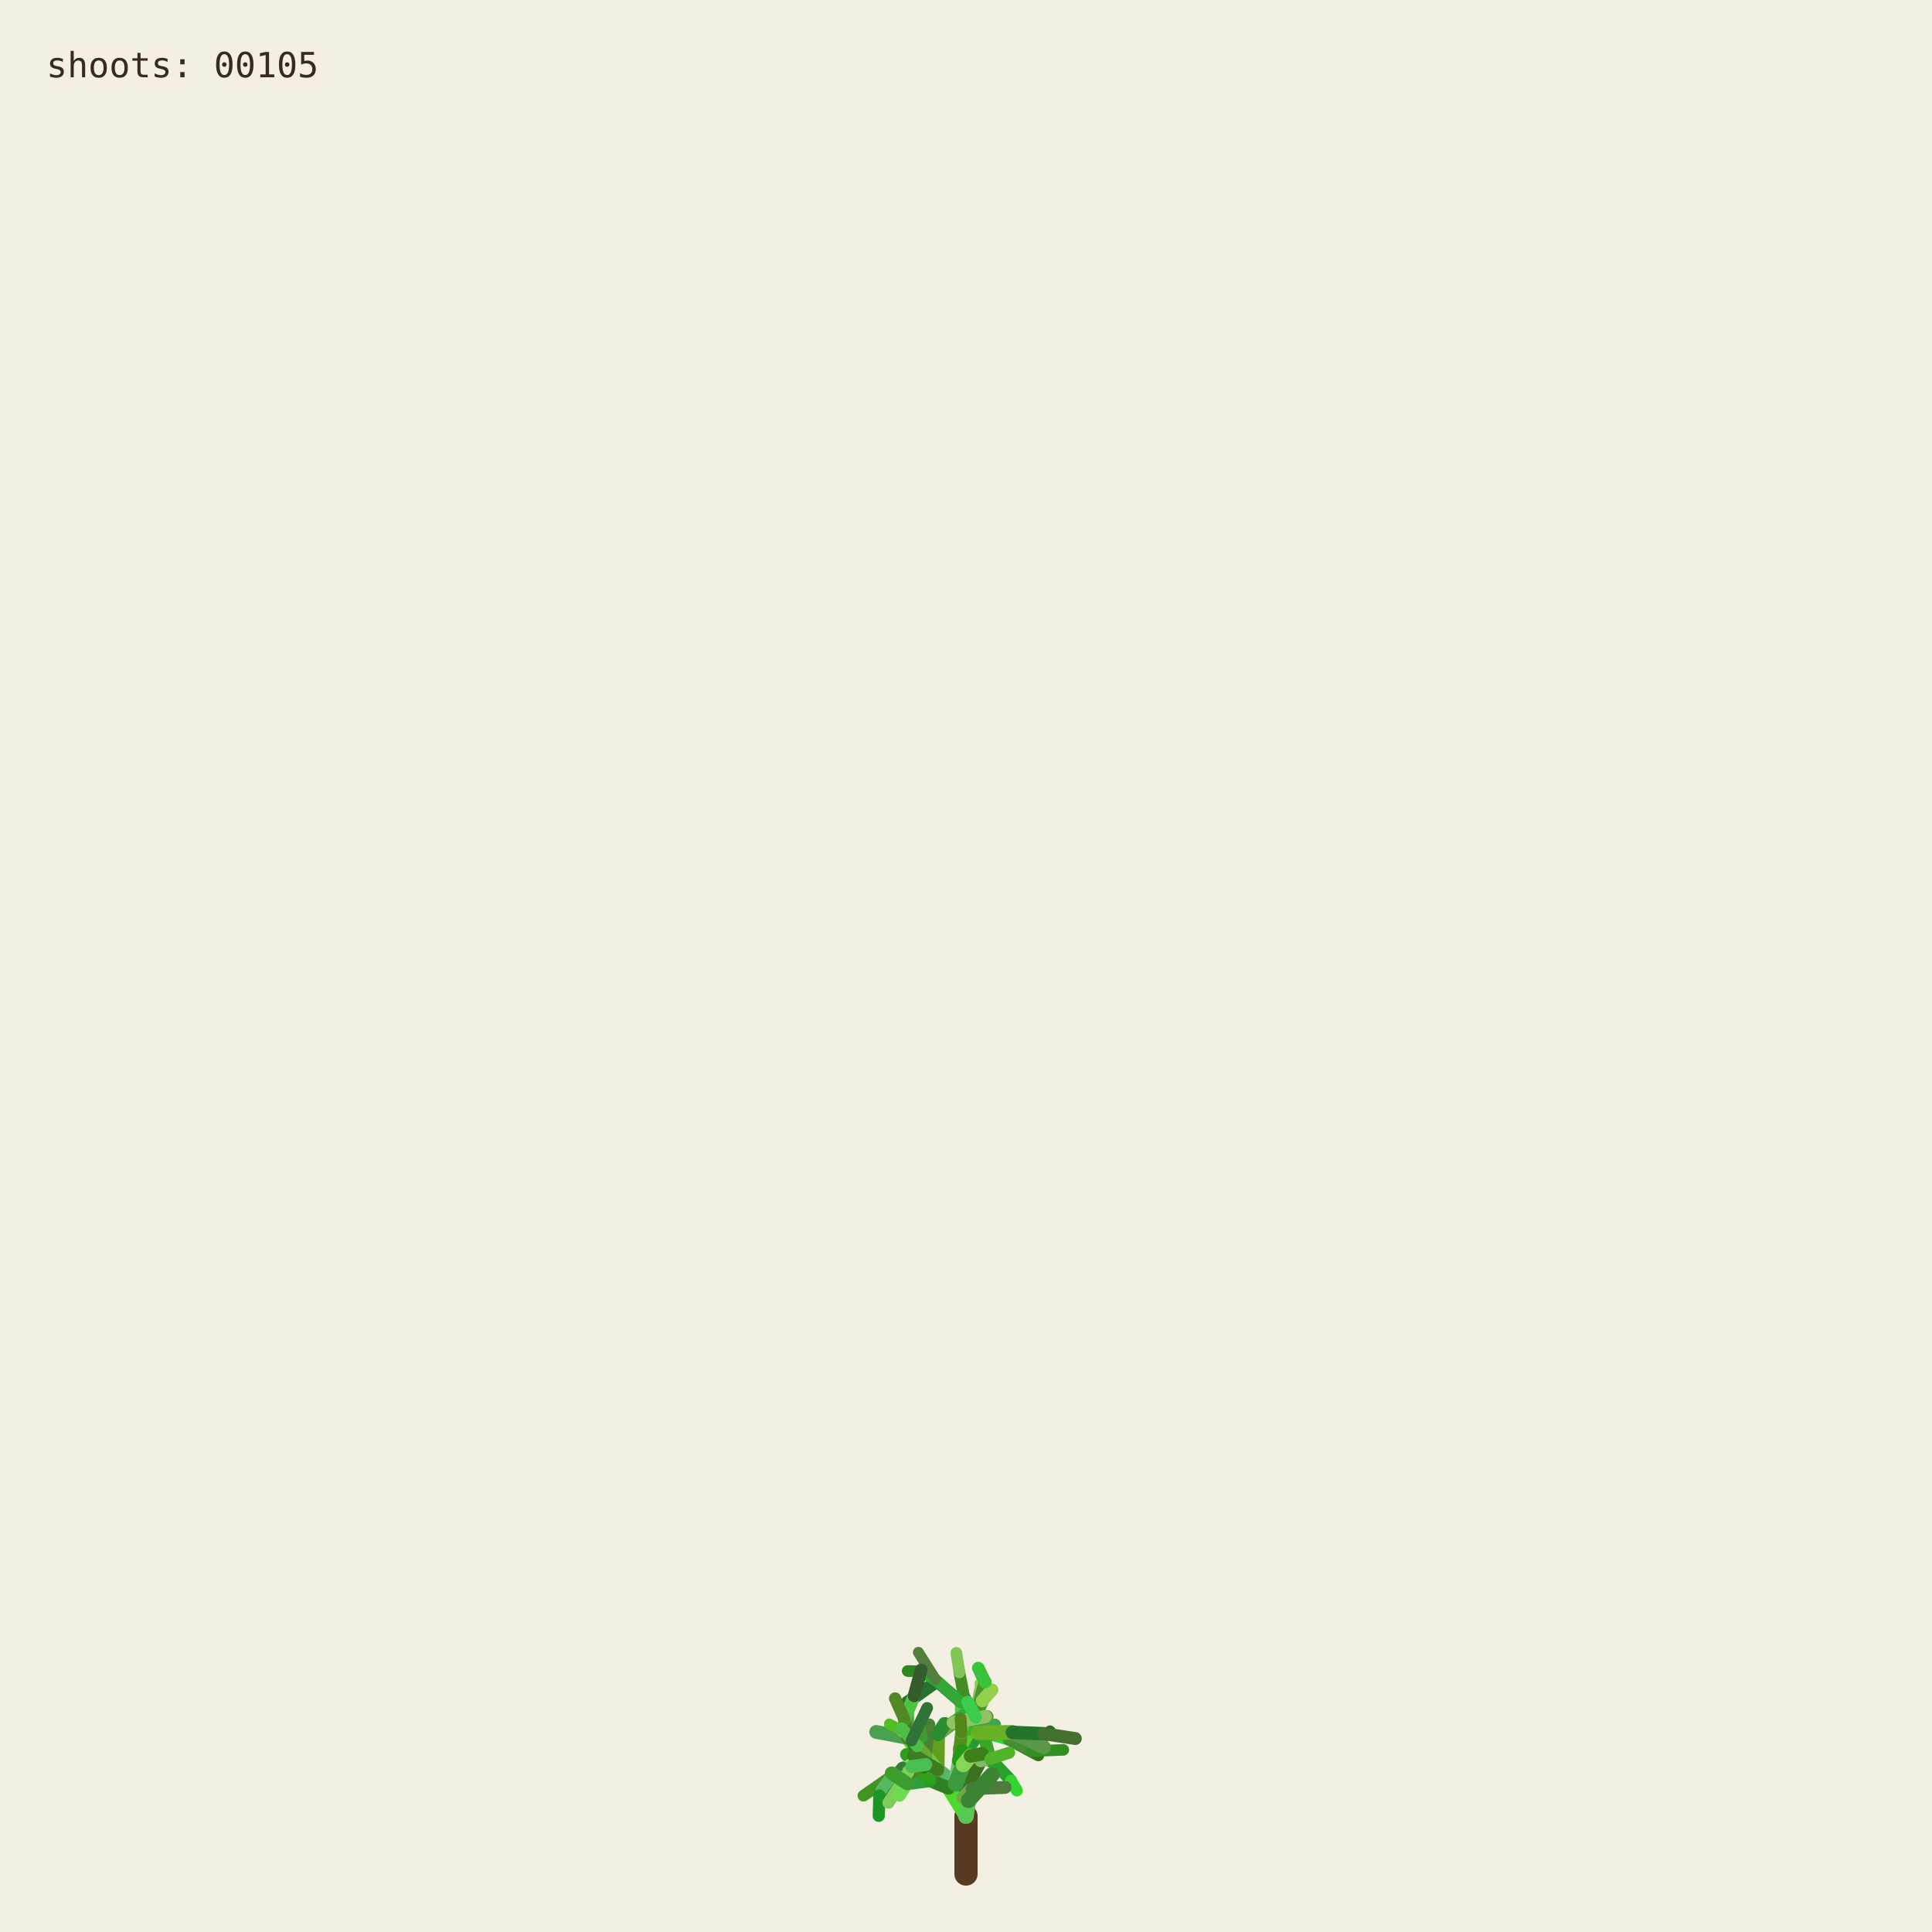
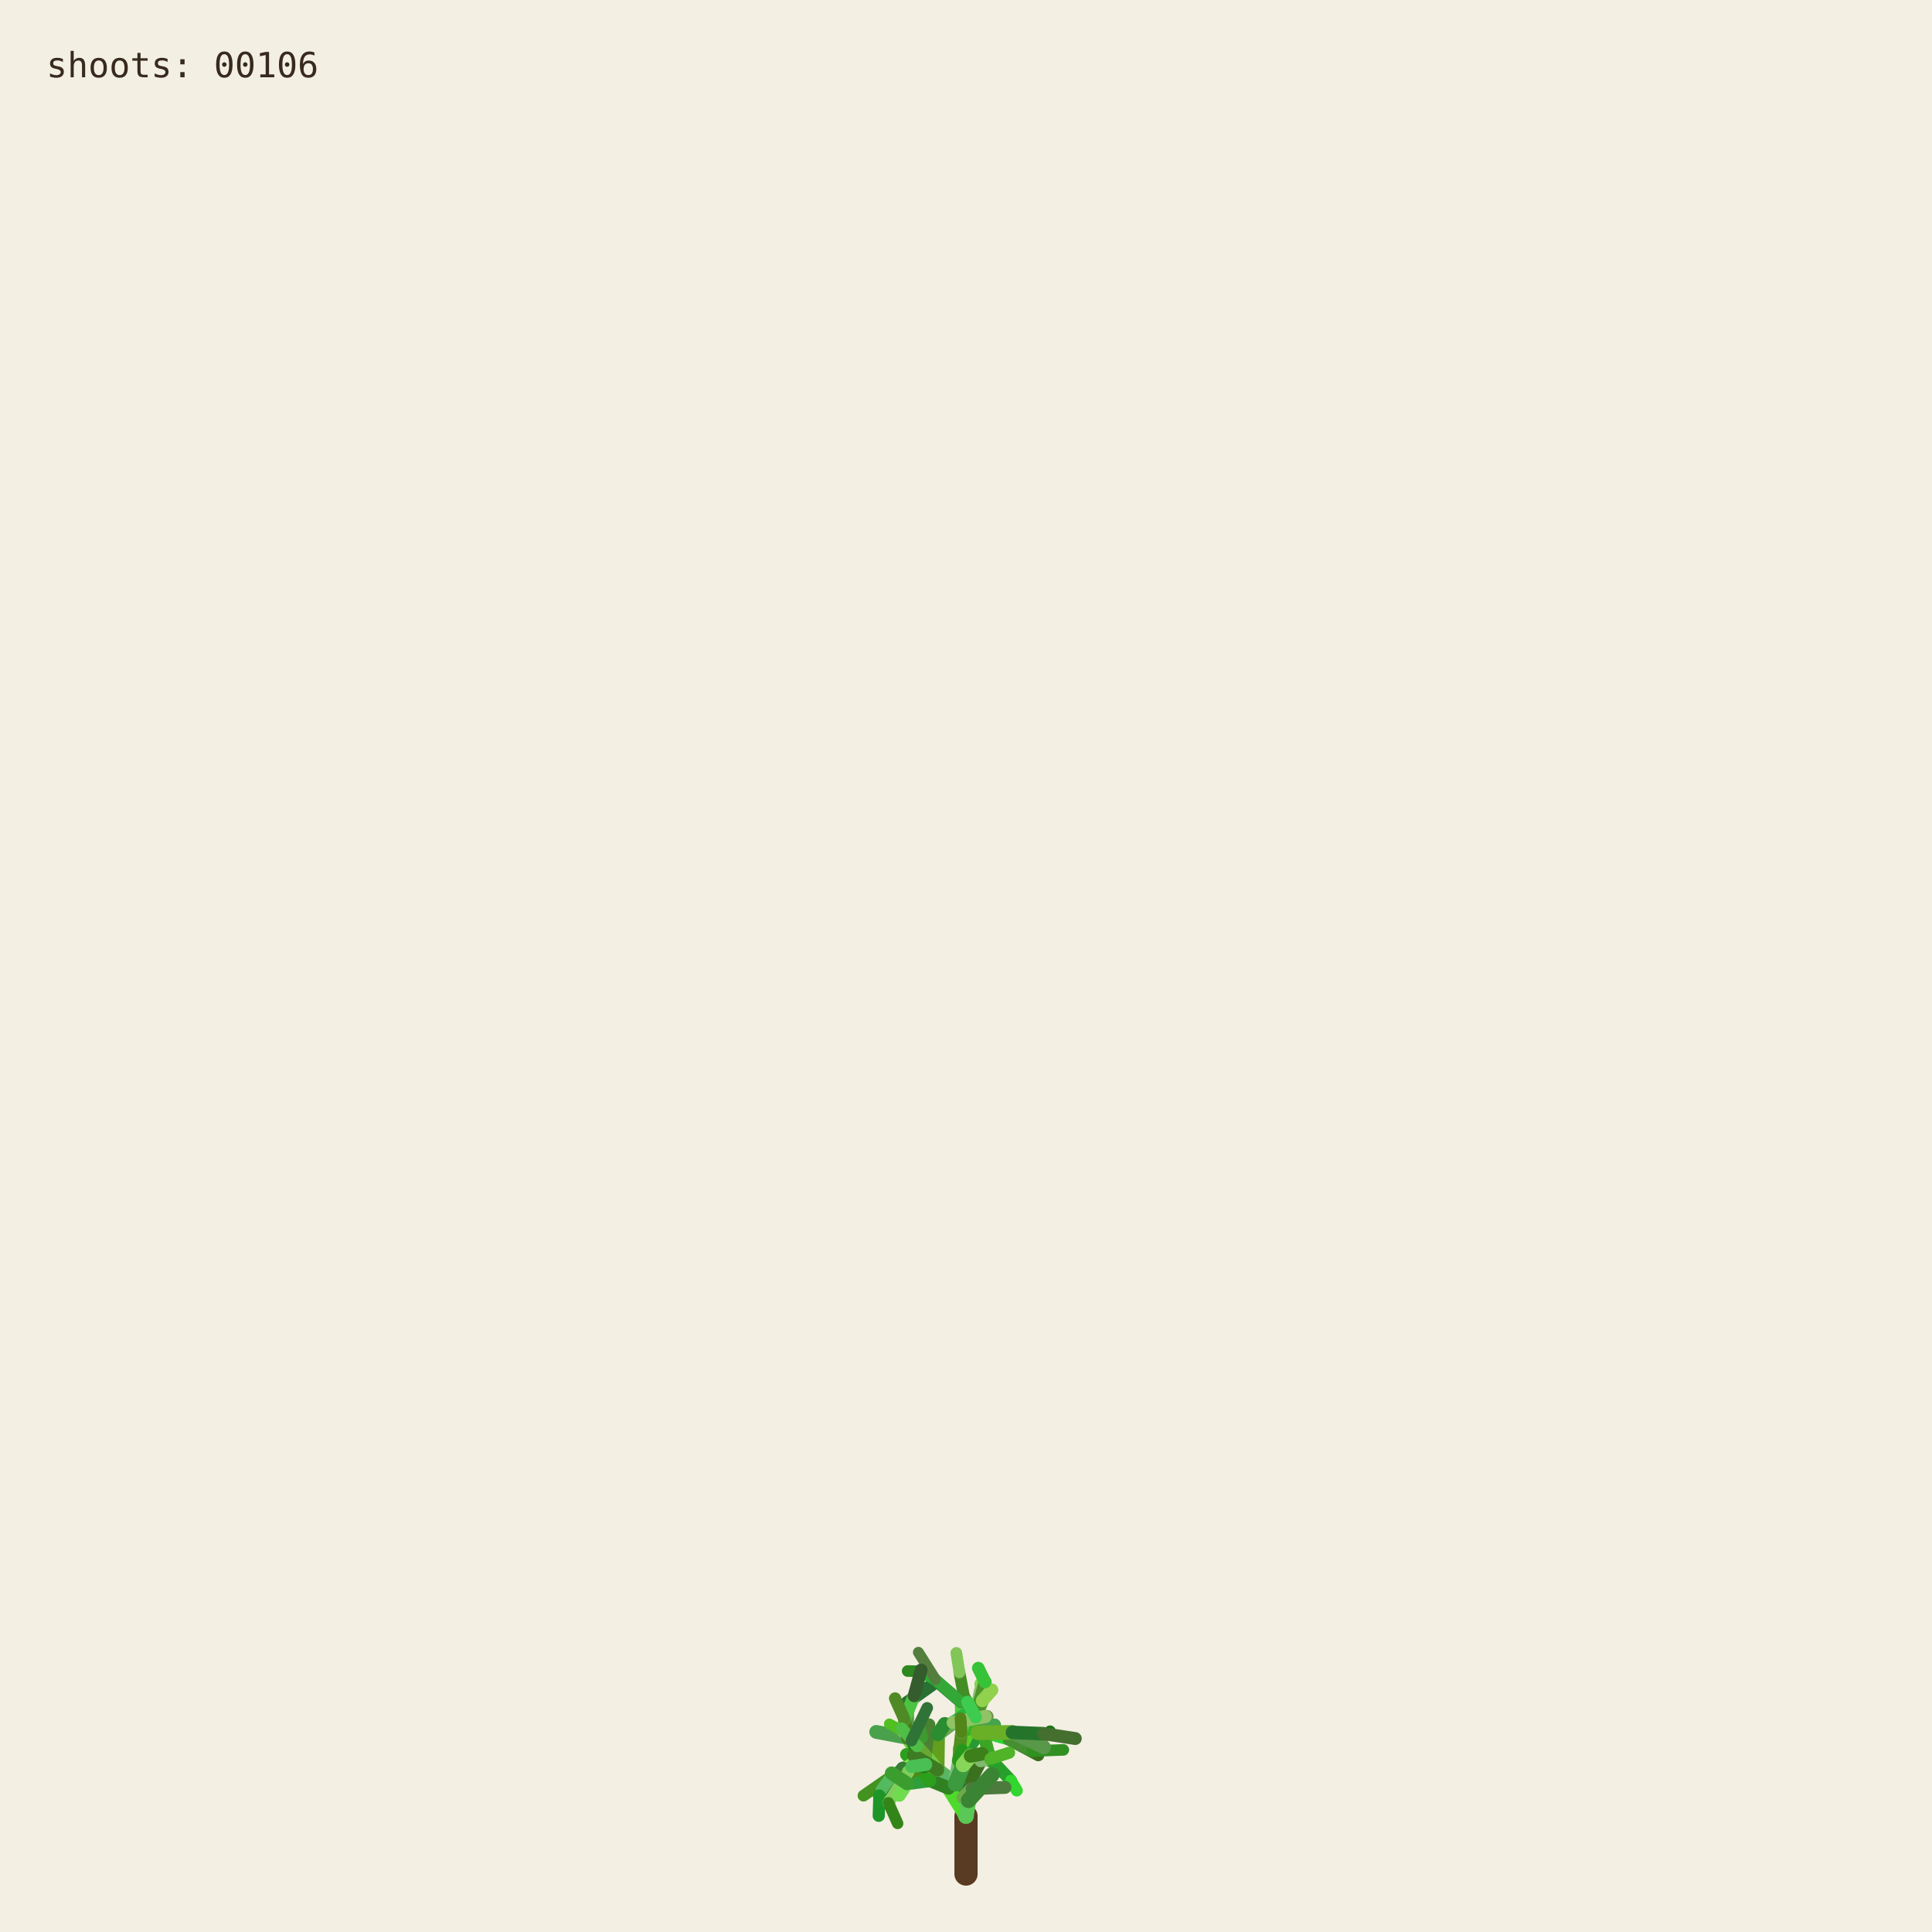
<svg xmlns="http://www.w3.org/2000/svg" viewBox="0 0 1000 1000" role="img" aria-labelledby="title desc">
  <rect width="1000" height="1000" fill="#f3efe3" />
  <g fill="none" stroke-linecap="round">
    <path d="M500 970 L500 940" stroke="#593a22" stroke-width="12" />
    <path d="M500.000 940.000 L494.591 923.254" stroke="hsl(89 50% 51%)" stroke-width="8.067" data-shoot="1" />
    <path d="M500.000 940.000 L498.548 930.480" stroke="hsl(108 42% 32%)" stroke-width="7.603" data-shoot="2" />
    <path d="M494.591 923.254 L485.237 916.016" stroke="hsl(129 39% 53%)" stroke-width="7.427" data-shoot="3" />
    <path d="M498.548 930.480 L502.606 920.794" stroke="hsl(125 41% 32%)" stroke-width="7.235" data-shoot="4" />
    <path d="M502.606 920.794 L496.770 905.343" stroke="hsl(93 34% 43%)" stroke-width="7.253" data-shoot="5" />
    <path d="M494.591 923.254 L497.365 909.040" stroke="hsl(116 35% 60%)" stroke-width="8.012" data-shoot="6" />
    <path d="M485.237 916.016 L485.497 897.710" stroke="hsl(89 69% 37%)" stroke-width="7.213" data-shoot="7" />
    <path d="M496.770 905.343 L501.215 895.004" stroke="hsl(92 66% 60%)" stroke-width="7.141" data-shoot="8" />
    <path d="M497.365 909.040 L506.164 896.866" stroke="hsl(126 59% 38%)" stroke-width="8.073" data-shoot="9" />
    <path d="M501.215 895.004 L510.832 888.548" stroke="hsl(91 35% 42%)" stroke-width="6.879" data-shoot="10" />
    <path d="M485.497 897.710 L493.416 891.622" stroke="hsl(104 36% 49%)" stroke-width="7.124" data-shoot="11" />
    <path d="M500.000 940.000 L490.927 925.443" stroke="hsl(108 70% 51%)" stroke-width="7.399" data-shoot="12" />
    <path d="M485.237 916.016 L479.157 913.325" stroke="hsl(112 69% 34%)" stroke-width="7.149" data-shoot="13" />
    <path d="M490.927 925.443 L481.351 921.527" stroke="hsl(111 58% 32%)" stroke-width="6.945" data-shoot="14" />
    <path d="M498.548 930.480 L503.173 925.799" stroke="hsl(98 40% 48%)" stroke-width="6.990" data-shoot="15" />
    <path d="M496.770 905.343 L505.035 888.845" stroke="hsl(101 68% 48%)" stroke-width="6.979" data-shoot="16" />
    <path d="M493.416 891.622 L508.817 896.643" stroke="hsl(128 70% 39%)" stroke-width="6.561" data-shoot="17" />
    <path d="M479.157 913.325 L469.750 899.500" stroke="hsl(95 57% 50%)" stroke-width="7.139" data-shoot="18" />
    <path d="M505.035 888.845 L508.436 880.301" stroke="hsl(98 53% 41%)" stroke-width="6.832" data-shoot="19" />
    <path d="M501.215 895.004 L501.550 888.479" stroke="hsl(112 68% 42%)" stroke-width="6.773" data-shoot="20" />
    <path d="M485.237 916.016 L479.029 908.697" stroke="hsl(100 57% 53%)" stroke-width="6.945" data-shoot="21" />
    <path d="M502.606 920.794 L496.127 911.207" stroke="hsl(123 62% 40%)" stroke-width="6.865" data-shoot="22" />
    <path d="M496.127 911.207 L497.635 896.782" stroke="hsl(93 65% 34%)" stroke-width="6.505" data-shoot="23" />
    <path d="M494.591 923.254 L500.793 909.571" stroke="hsl(113 71% 34%)" stroke-width="7.895" data-shoot="24" />
    <path d="M485.237 916.016 L479.462 917.793" stroke="hsl(99 66% 28%)" stroke-width="7.154" data-shoot="25" />
    <path d="M485.237 916.016 L473.231 912.147" stroke="hsl(93 38% 42%)" stroke-width="6.997" data-shoot="26" />
    <path d="M485.237 916.016 L473.737 913.680" stroke="hsl(114 35% 58%)" stroke-width="6.828" data-shoot="27" />
    <path d="M497.635 896.782 L497.395 881.015" stroke="hsl(110 56% 51%)" stroke-width="6.336" data-shoot="28" />
    <path d="M469.750 899.500 L453.522 896.436" stroke="hsl(121 37% 46%)" stroke-width="7.140" data-shoot="29" />
    <path d="M481.351 921.527 L469.530 923.105" stroke="hsl(126 55% 40%)" stroke-width="6.995" data-shoot="30" />
    <path d="M505.035 888.845 L499.035 878.436" stroke="hsl(88 42% 31%)" stroke-width="6.545" data-shoot="31" />
    <path d="M502.606 920.794 L507.653 911.330" stroke="hsl(99 57% 28%)" stroke-width="6.856" data-shoot="32" />
    <path d="M481.351 921.527 L478.279 914.724" stroke="hsl(122 35% 29%)" stroke-width="6.742" data-shoot="33" />
    <path d="M508.817 896.643 L522.168 900.369" stroke="hsl(122 67% 50%)" stroke-width="6.210" data-shoot="34" />
    <path d="M479.029 908.697 L477.185 899.261" stroke="hsl(124 64% 35%)" stroke-width="6.693" data-shoot="35" />
    <path d="M494.591 923.254 L498.563 913.442" stroke="hsl(122 45% 42%)" stroke-width="7.987" data-shoot="36" />
    <path d="M473.737 913.680 L467.283 915.265" stroke="hsl(125 60% 37%)" stroke-width="6.814" data-shoot="37" />
    <path d="M481.351 921.527 L469.226 908.135" stroke="hsl(113 69% 37%)" stroke-width="6.660" data-shoot="38" />
    <path d="M473.231 912.147 L461.374 919.424" stroke="hsl(100 70% 60%)" stroke-width="6.453" data-shoot="39" />
    <path d="M497.635 896.782 L500.334 886.420" stroke="hsl(108 47% 53%)" stroke-width="6.302" data-shoot="40" />
    <path d="M467.283 915.265 L455.168 929.331" stroke="hsl(120 40% 35%)" stroke-width="6.786" data-shoot="41" />
    <path d="M508.817 896.643 L512.869 911.725" stroke="hsl(110 63% 40%)" stroke-width="6.518" data-shoot="42" />
    <path d="M496.127 911.207 L497.987 905.795" stroke="hsl(115 70% 35%)" stroke-width="6.363" data-shoot="43" />
    <path d="M507.653 911.330 L512.674 910.357" stroke="hsl(104 36% 57%)" stroke-width="6.747" data-shoot="44" />
    <path d="M479.157 913.325 L470.181 917.185" stroke="hsl(95 64% 53%)" stroke-width="6.833" data-shoot="45" />
    <path d="M469.750 899.500 L469.633 881.151" stroke="hsl(111 38% 45%)" stroke-width="6.815" data-shoot="46" />
    <path d="M479.029 908.697 L480.879 892.655" stroke="hsl(102 44% 35%)" stroke-width="6.467" data-shoot="47" />
    <path d="M500.334 886.420 L507.457 881.593" stroke="hsl(118 47% 56%)" stroke-width="6.197" data-shoot="48" />
    <path d="M461.374 919.424 L446.935 929.431" stroke="hsl(102 65% 35%)" stroke-width="6.069" data-shoot="49" />
    <path d="M508.436 880.301 L507.585 871.602" stroke="hsl(97 61% 57%)" stroke-width="6.448" data-shoot="50" />
    <path d="M512.674 910.357 L523.304 921.702" stroke="hsl(122 61% 39%)" stroke-width="6.341" data-shoot="51" />
    <path d="M500.000 940.000 L501.279 931.882" stroke="hsl(118 51% 56%)" stroke-width="7.998" data-shoot="52" />
    <path d="M499.035 878.436 L496.590 865.625" stroke="hsl(103 58% 35%)" stroke-width="6.115" data-shoot="53" />
    <path d="M485.497 897.710 L488.970 892.287" stroke="hsl(123 54% 36%)" stroke-width="7.087" data-shoot="54" />
    <path d="M496.590 865.625 L495.009 855.557" stroke="hsl(97 49% 56%)" stroke-width="6.061" data-shoot="55" />
    <path d="M469.633 881.151 L484.418 870.623" stroke="hsl(128 48% 30%)" stroke-width="6.659" data-shoot="56" />
    <path d="M485.237 916.016 L477.752 911.974" stroke="hsl(90 58% 50%)" stroke-width="6.898" data-shoot="57" />
    <path d="M498.563 913.442 L502.383 908.863" stroke="hsl(97 61% 59%)" stroke-width="7.688" data-shoot="58" />
    <path d="M479.157 913.325 L464.639 921.037" stroke="hsl(94 69% 32%)" stroke-width="6.531" data-shoot="59" />
    <path d="M478.279 914.724 L471.794 900.929" stroke="hsl(117 71% 29%)" stroke-width="6.231" data-shoot="60" />
    <path d="M522.168 900.369 L536.734 901.964" stroke="hsl(111 46% 60%)" stroke-width="6.038" data-shoot="61" />
    <path d="M471.794 900.929 L465.848 895.170" stroke="hsl(103 40% 56%)" stroke-width="5.768" data-shoot="62" />
    <path d="M469.750 899.500 L468.128 889.982" stroke="hsl(93 64% 30%)" stroke-width="6.667" data-shoot="63" />
    <path d="M477.185 899.261 L475.657 893.582" stroke="hsl(113 52% 40%)" stroke-width="6.319" data-shoot="64" />
    <path d="M479.029 908.697 L474.737 903.891" stroke="hsl(93 52% 43%)" stroke-width="6.709" data-shoot="65" />
    <path d="M523.304 921.702 L526.314 926.781" stroke="hsl(119 67% 51%)" stroke-width="6.166" data-shoot="66" />
    <path d="M505.035 888.845 L507.387 875.338" stroke="hsl(96 40% 59%)" stroke-width="6.739" data-shoot="67" />
    <path d="M522.168 900.369 L537.413 908.545" stroke="hsl(99 61% 27%)" stroke-width="6.155" data-shoot="68" />
    <path d="M497.395 881.015 L483.011 868.683" stroke="hsl(129 53% 36%)" stroke-width="6.314" data-shoot="69" />
    <path d="M522.168 900.369 L534.219 906.339" stroke="hsl(108 48% 38%)" stroke-width="6.199" data-shoot="70" />
    <path d="M493.416 891.622 L507.262 882.093" stroke="hsl(127 63% 43%)" stroke-width="6.826" data-shoot="71" />
    <path d="M502.383 908.863 L508.238 907.761" stroke="hsl(99 66% 30%)" stroke-width="7.032" data-shoot="72" />
    <path d="M508.817 896.643 L514.829 892.790" stroke="hsl(125 40% 46%)" stroke-width="6.585" data-shoot="73" />
    <path d="M468.128 889.982 L473.133 877.764" stroke="hsl(115 52% 51%)" stroke-width="6.671" data-shoot="74" />
    <path d="M465.848 895.170 L460.313 892.280" stroke="hsl(102 70% 44%)" stroke-width="5.549" data-shoot="75" />
    <path d="M468.128 889.982 L463.284 879.089" stroke="hsl(94 59% 34%)" stroke-width="6.302" data-shoot="76" />
    <path d="M461.374 919.424 L456.357 926.300" stroke="hsl(126 42% 53%)" stroke-width="6.125" data-shoot="77" />
    <path d="M483.011 868.683 L476.458 865.059" stroke="hsl(124 68% 42%)" stroke-width="6.199" data-shoot="78" />
    <path d="M455.168 929.331 L454.837 939.862" stroke="hsl(125 68% 35%)" stroke-width="6.316" data-shoot="79" />
    <path d="M534.219 906.339 L550.383 905.736" stroke="hsl(112 63% 35%)" stroke-width="5.969" data-shoot="80" />
    <path d="M470.181 917.185 L459.860 933.116" stroke="hsl(100 53% 58%)" stroke-width="6.224" data-shoot="81" />
    <path d="M497.395 881.015 L484.197 869.260" stroke="hsl(122 53% 43%)" stroke-width="5.862" data-shoot="82" />
    <path d="M536.734 901.964 L543.504 896.023" stroke="hsl(116 68% 27%)" stroke-width="5.871" data-shoot="83" />
    <path d="M476.458 865.059 L469.801 864.922" stroke="hsl(112 62% 33%)" stroke-width="6.006" data-shoot="84" />
    <path d="M506.164 896.866 L524.059 896.699" stroke="hsl(91 64% 42%)" stroke-width="7.575" data-shoot="85" />
    <path d="M485.237 916.016 L472.910 908.590" stroke="hsl(102 57% 31%)" stroke-width="6.875" data-shoot="86" />
    <path d="M469.530 923.105 L465.520 929.278" stroke="hsl(107 67% 59%)" stroke-width="6.616" data-shoot="87" />
    <path d="M505.035 888.845 L509.868 870.612" stroke="hsl(101 57% 37%)" stroke-width="6.791" data-shoot="88" />
    <path d="M493.416 891.622 L509.951 888.485" stroke="hsl(92 44% 58%)" stroke-width="6.812" data-shoot="89" />
    <path d="M503.173 925.799 L520.191 925.155" stroke="hsl(105 34% 36%)" stroke-width="6.682" data-shoot="90" />
    <path d="M474.737 903.891 L466.772 894.583" stroke="hsl(116 48% 51%)" stroke-width="6.158" data-shoot="91" />
    <path d="M484.197 869.260 L475.358 855.233" stroke="hsl(100 34% 37%)" stroke-width="5.647" data-shoot="92" />
    <path d="M505.035 888.845 L500.829 880.951" stroke="hsl(127 58% 52%)" stroke-width="6.474" data-shoot="93" />
    <path d="M479.157 913.325 L471.905 914.367" stroke="hsl(125 48% 52%)" stroke-width="6.716" data-shoot="94" />
    <path d="M501.279 931.882 L513.403 918.671" stroke="hsl(114 44% 36%)" stroke-width="7.978" data-shoot="95" />
    <path d="M524.059 896.699 L540.269 904.338" stroke="hsl(108 35% 44%)" stroke-width="7.297" data-shoot="96" />
    <path d="M524.059 896.699 L540.170 897.356" stroke="hsl(125 52% 30%)" stroke-width="6.964" data-shoot="97" />
    <path d="M497.635 896.782 L497.191 889.399" stroke="hsl(88 69% 31%)" stroke-width="6.119" data-shoot="98" />
    <path d="M508.436 880.301 L513.376 874.721" stroke="hsl(89 59% 56%)" stroke-width="6.732" data-shoot="99" />
    <path d="M469.530 923.105 L461.520 917.825" stroke="hsl(113 54% 40%)" stroke-width="7.033" data-shoot="100" />
    <path d="M473.133 877.764 L476.780 864.372" stroke="hsl(110 34% 27%)" stroke-width="6.596" data-shoot="101" />
    <path d="M471.794 900.929 L479.914 884.001" stroke="hsl(126 41% 32%)" stroke-width="6.024" data-shoot="102" />
    <path d="M512.674 910.357 L522.333 907.203" stroke="hsl(103 64% 43%)" stroke-width="6.219" data-shoot="103" />
    <path d="M509.868 870.612 L506.361 863.395" stroke="hsl(120 56% 49%)" stroke-width="6.521" data-shoot="104" />
    <path d="M540.170 897.356 L556.575 899.863" stroke="hsl(100 40% 31%)" stroke-width="6.676" data-shoot="105" />
+     <path d="M459.860 933.116 L464.616 943.790" stroke="hsl(105 68% 31%)" stroke-width="5.925" data-shoot="106" />
  </g>
-   <text x="24" y="40" font-family="monospace" font-size="18" fill="#382a1e">shoots: 00105</text>
+   <text x="24" y="40" font-family="monospace" font-size="18" fill="#382a1e">shoots: 00106</text>
</svg>
